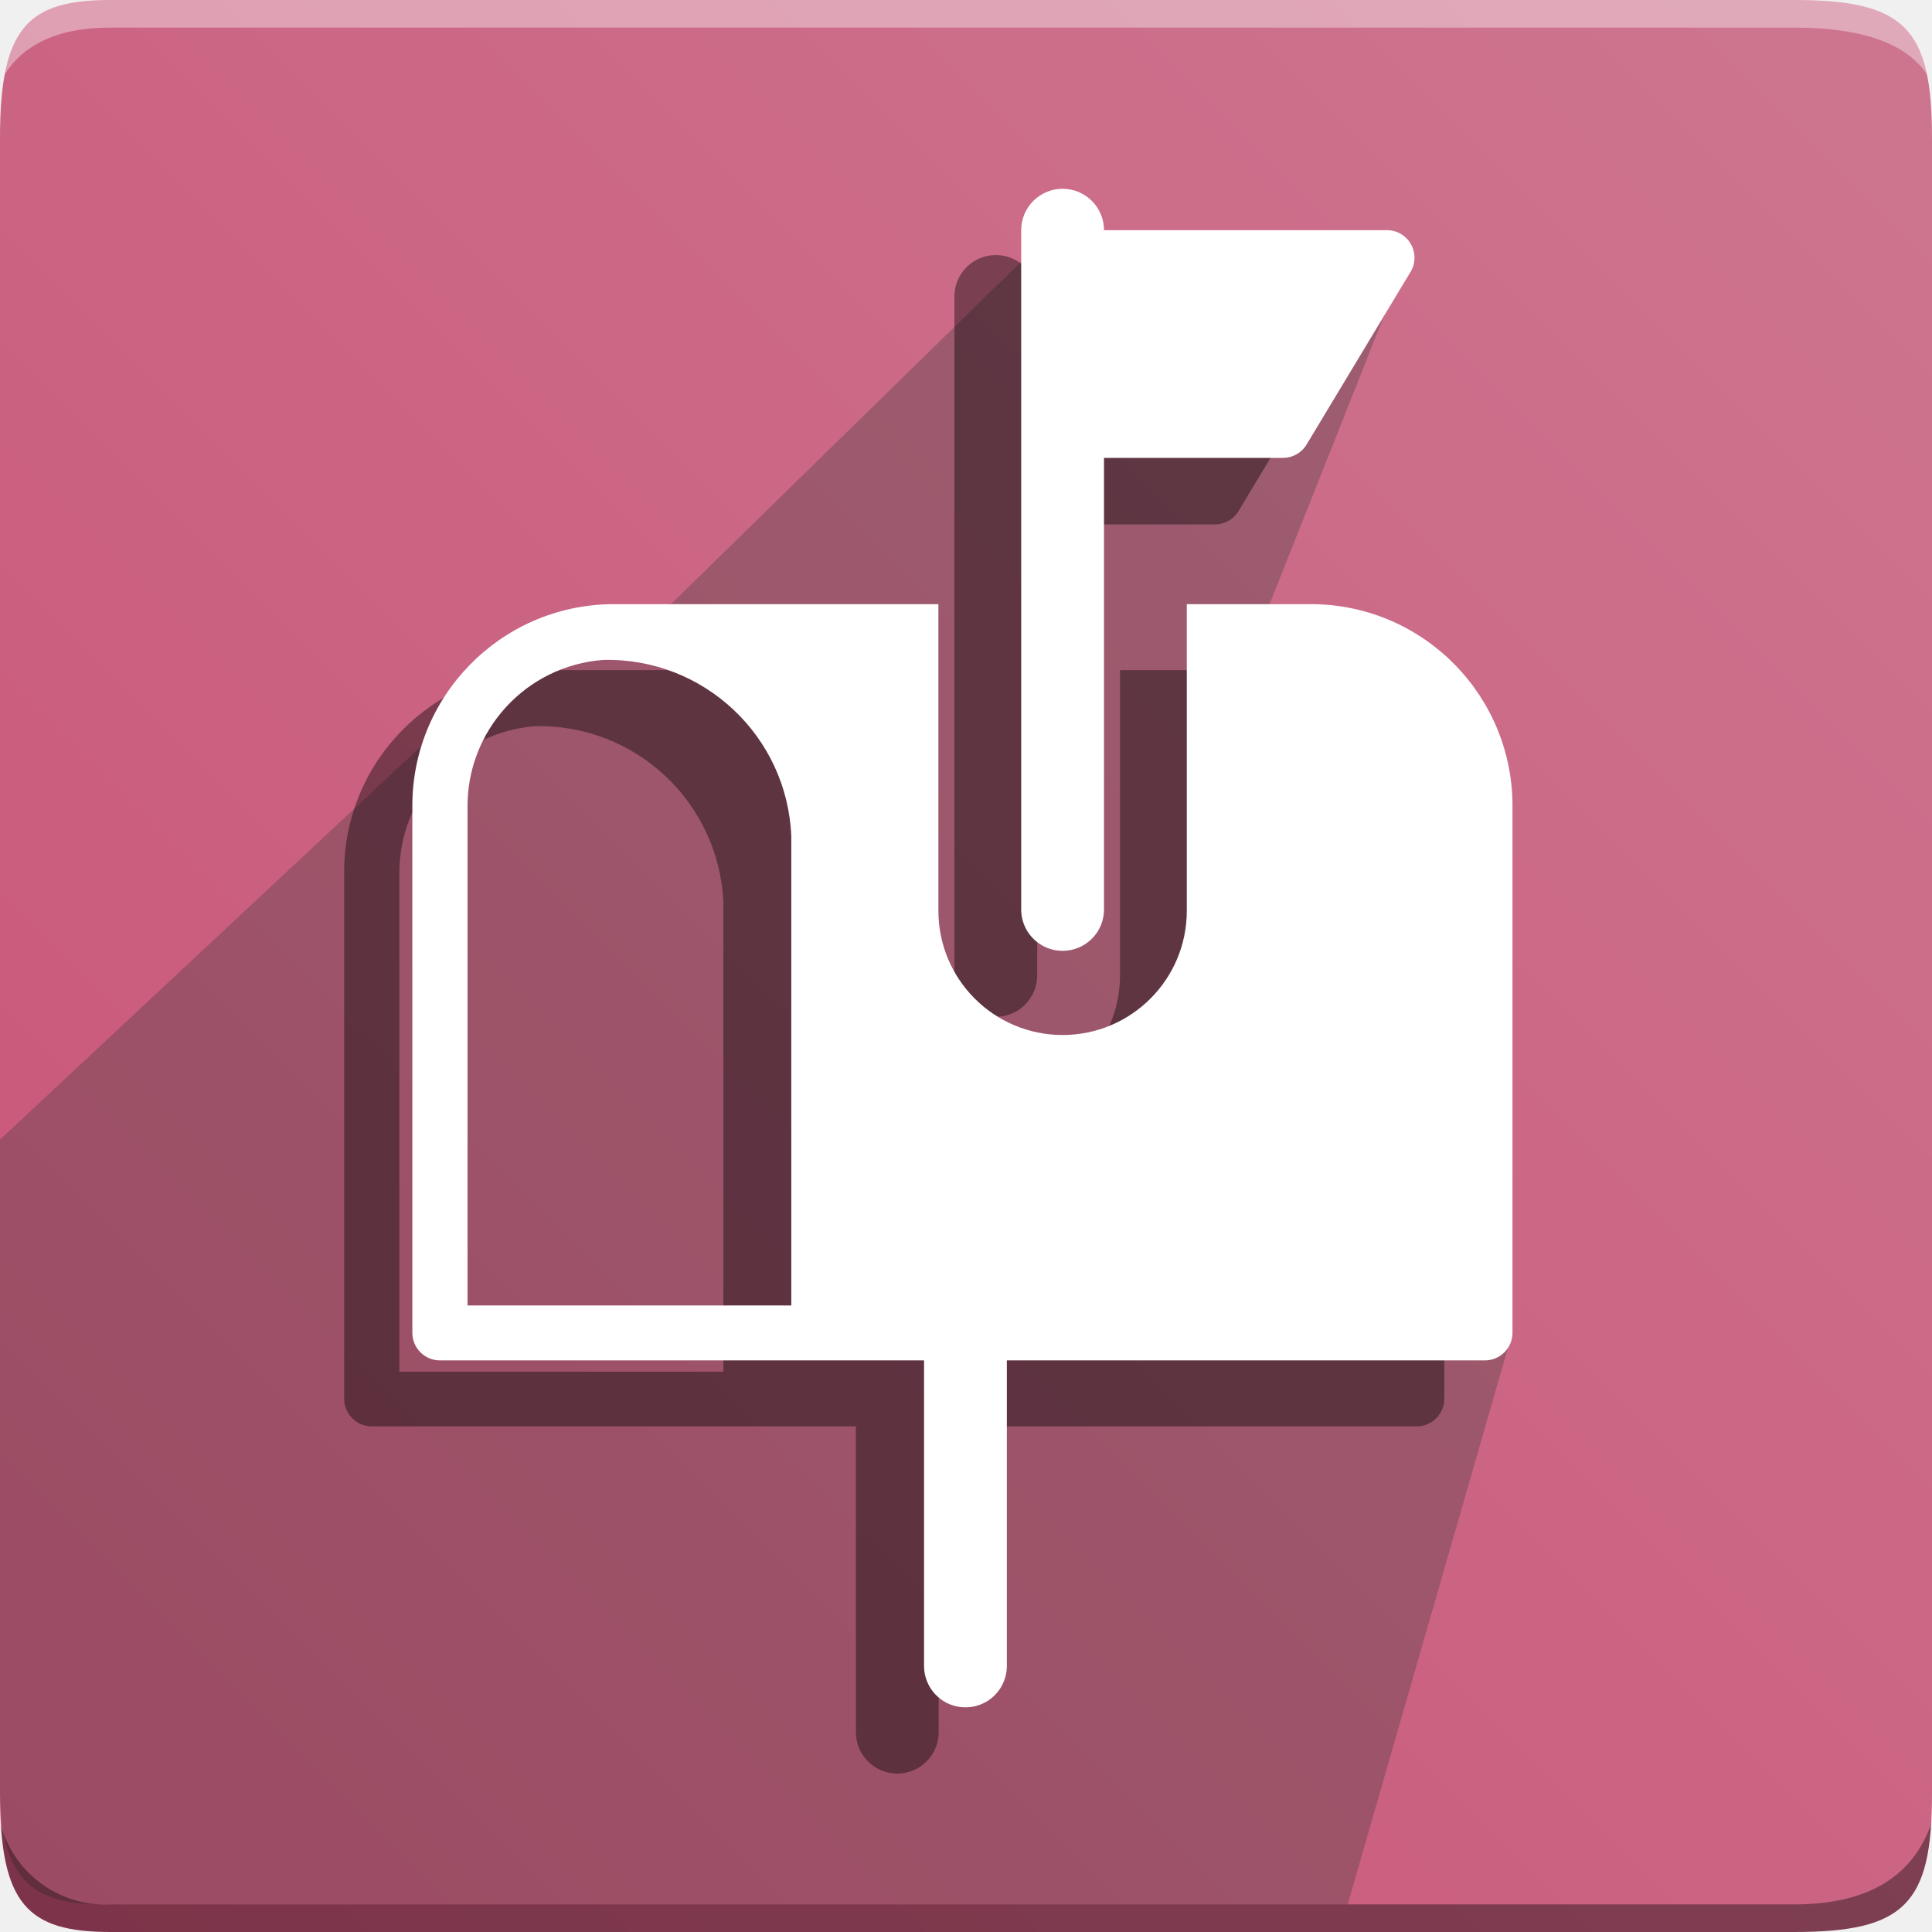
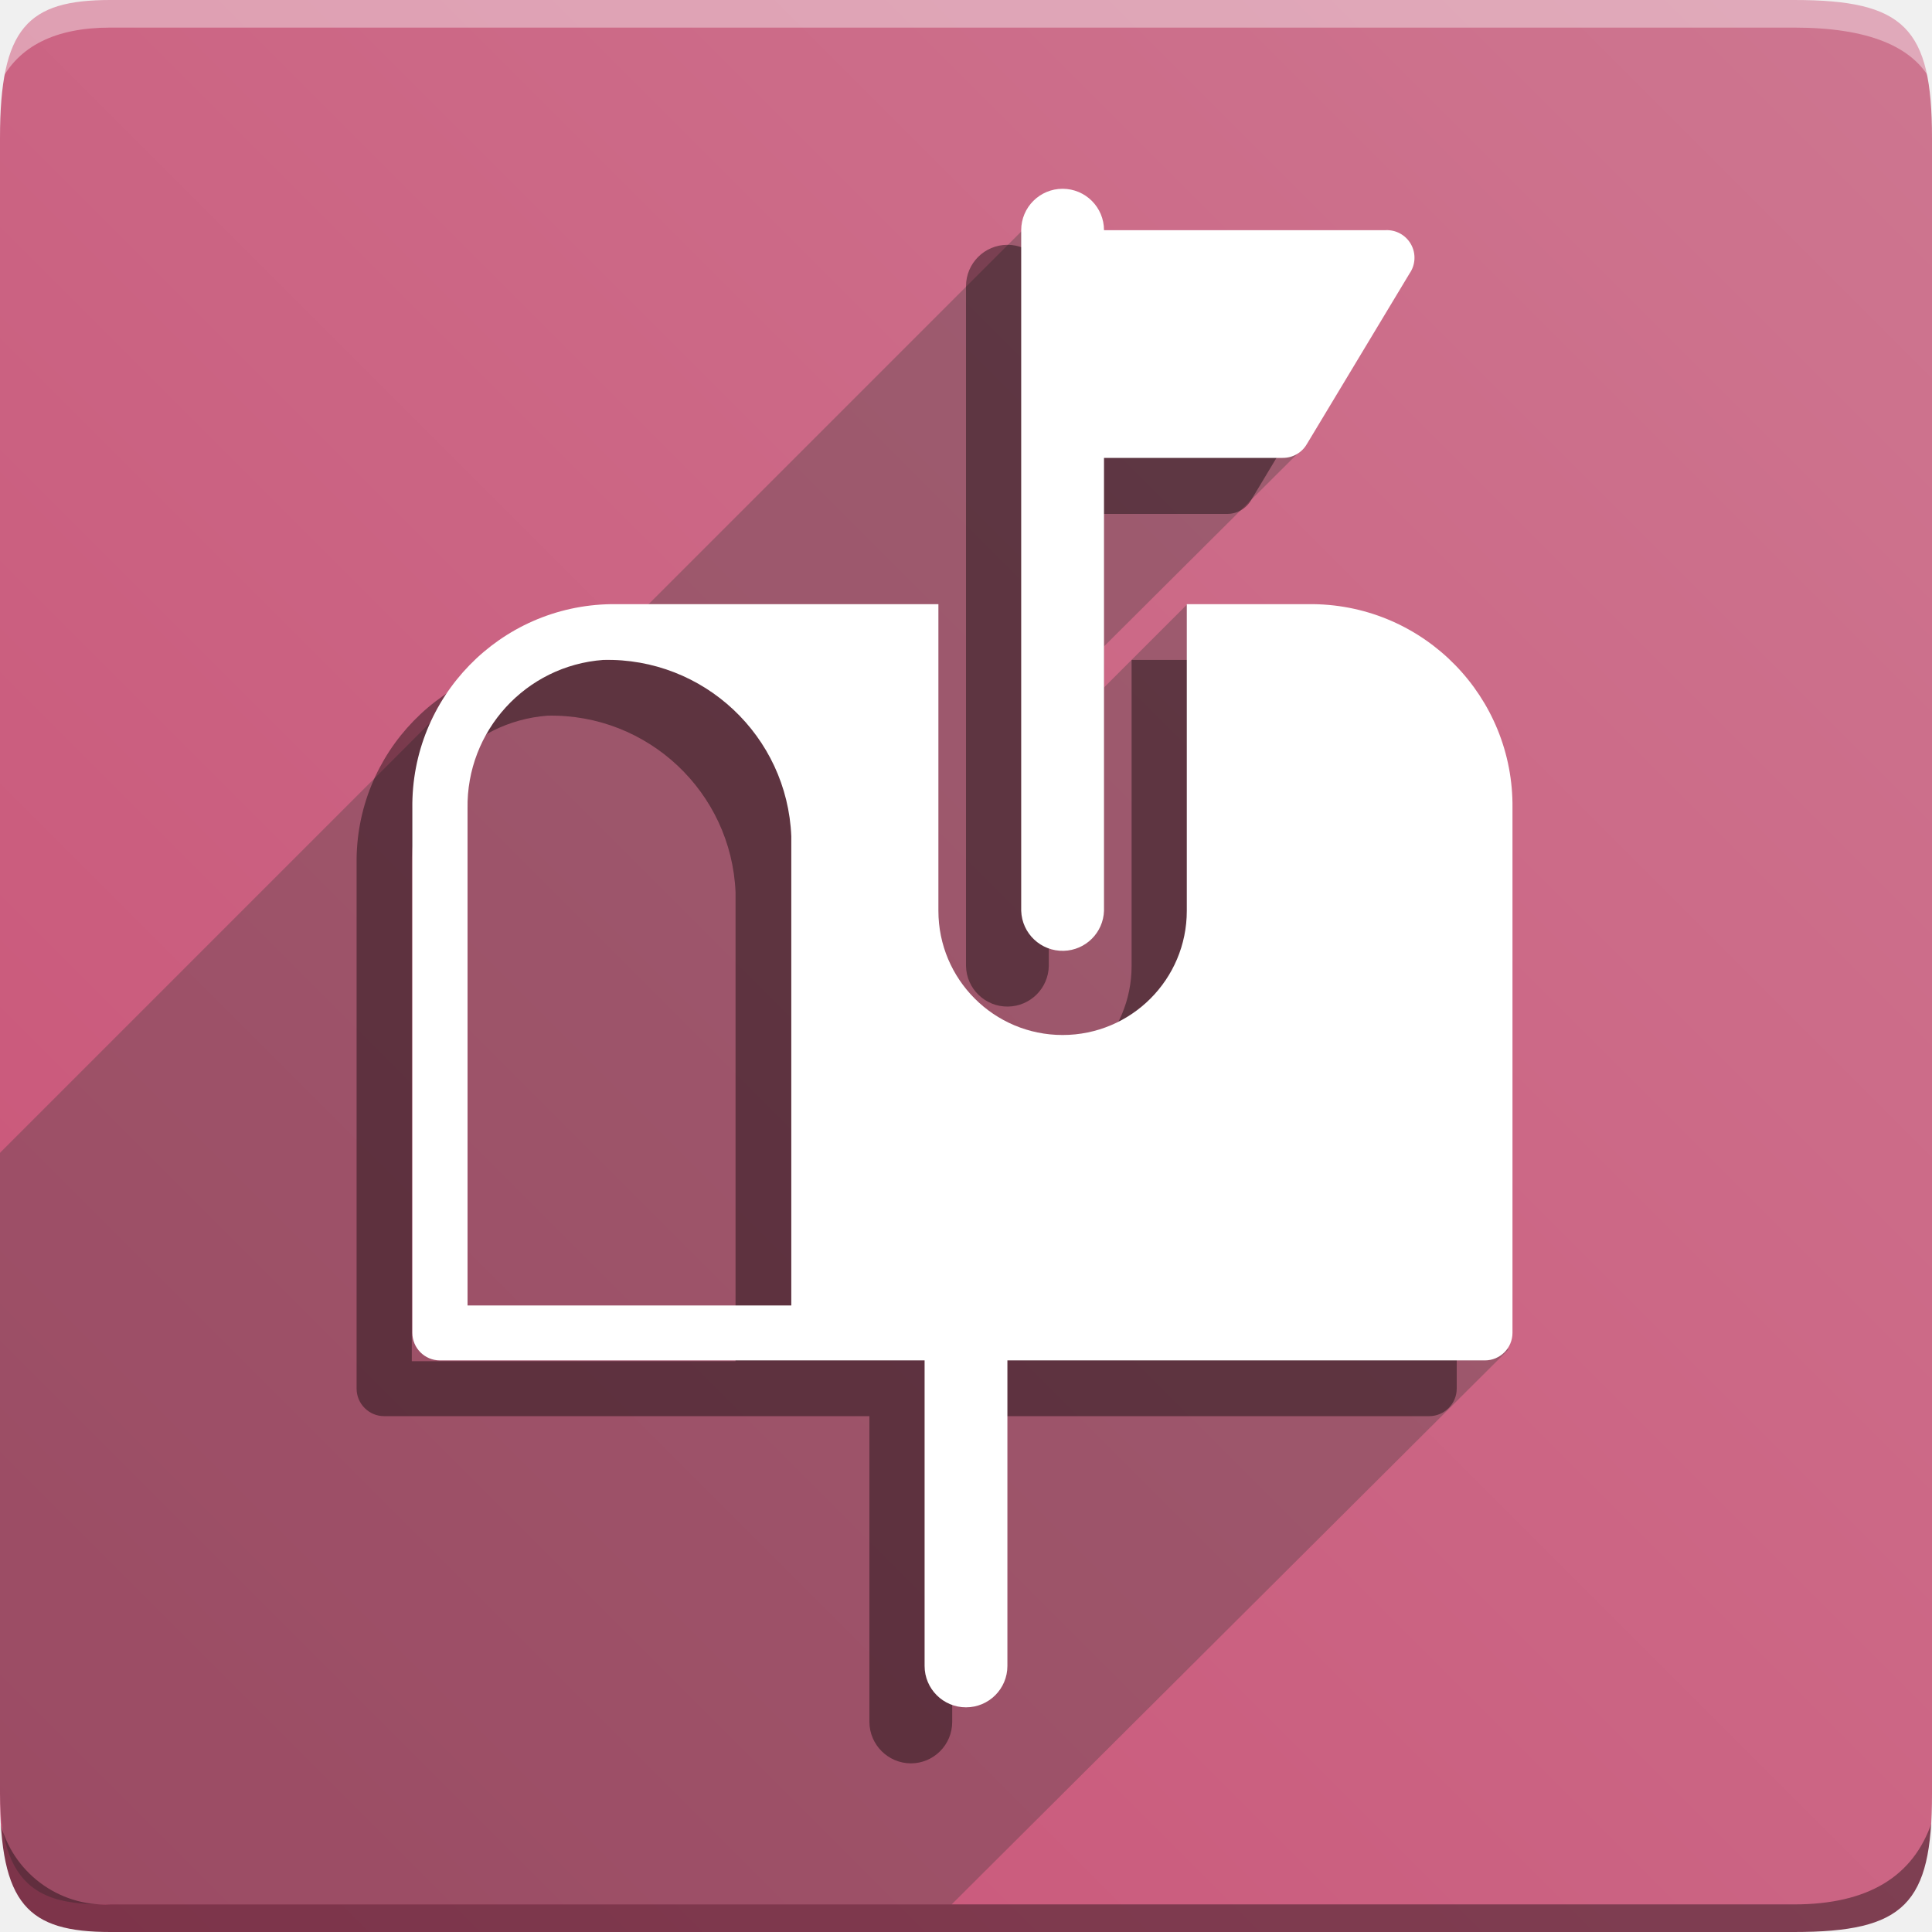
<svg xmlns="http://www.w3.org/2000/svg" id="Layer_1" data-name="Layer 1" viewBox="0 0 70 70">
  <defs>
    <mask id="mask" x="0" y="0" width="70" height="70" maskUnits="userSpaceOnUse">
      <g id="b">
        <path id="a" d="M4,0H65c4,0,5,1,5,5V65c0,4-1,5-5,5H4c-3,0-4-1-4-5V5C0,1,1,0,4,0Z" fill="#fff" fill-rule="evenodd" />
      </g>
    </mask>
    <linearGradient id="linear-gradient" x1="-1438.5" y1="477.94" x2="-1439.5" y2="476.94" gradientTransform="matrix(70, 0, 0, -70, 100764.99, 33455.73)" gradientUnits="userSpaceOnUse">
      <stop offset="0" stop-color="#cd7690" />
      <stop offset="1" stop-color="#ca5377" />
    </linearGradient>
  </defs>
  <g mask="url(#mask)">
    <g>
      <path d="M0,0H70V70H0Z" fill-rule="evenodd" fill="url(#linear-gradient)" />
      <path d="M4,1H65c2.67,0,4.33.67,5,2V0H0V3C.67,1.67,2,1,4,1Z" fill="#fff" fill-opacity="0.38" fill-rule="evenodd" />
-       <path d="M48.83,69H4c-2,0-4-.15-4-4.08V41.29L19.58,23l4.76-1.14L39.27,7.26l0,1.84,11.87-.16L46,21.89c3.89-.06,3.94,2,6.49,4.77L54.79,48.3Z" fill="#393939" fill-rule="evenodd" opacity="0.32" style="isolation: isolate" />
+       <path d="M34.48,69H4c-2,0-4-.15-4-4.08V41.77L16.94,24.83l6.56-2.94,15-15,.71,2.26,11.87-.16-3.77,7.15L40,23.42v1.49l3-3h3c3.89-.06,8.64,27,8.64,27Z" fill="#393939" fill-rule="evenodd" opacity="0.32" style="isolation: isolate" />
      <path d="M4,69H65c2.67,0,4.33-1,5-3v4H0V66A3.92,3.92,0,0,0,4,69Z" fill-opacity="0.38" fill-rule="evenodd" />
      <g>
        <g opacity="0.4">
-           <path d="M36.08,36.84a1.5,1.5,0,0,1-1.5-1.5V10.74a1.5,1.5,0,0,1,3,0v24.6A1.5,1.5,0,0,1,36.08,36.84Z" />
-           <path d="M44,19H36.08V10.74H47.72a1,1,0,0,1,.89,1.56l-3.72,6.19A1,1,0,0,1,44,19Z" fill-rule="evenodd" />
-           <line x1="32.51" y1="50.29" x2="32.51" y2="62.76" fill="none" stroke="#000" stroke-linecap="round" stroke-linejoin="round" stroke-width="3" />
-           <path d="M45.13,24.28H40.58V35.34a4.5,4.5,0,0,1-9,0V24.28H19.67a7.31,7.31,0,0,0-7.2,7.4v19a1,1,0,0,0,1,1H51.33a1,1,0,0,0,1-1v-19A7.31,7.31,0,0,0,45.13,24.28ZM26.21,49.7H14.47v-18a5.33,5.33,0,0,1,4.93-5.39,6.68,6.68,0,0,1,6.81,6.4Z" fill-rule="evenodd" />
+           <path d="M36.52,36.47A1.5,1.5,0,0,1,35,35V10.37a1.5,1.5,0,1,1,3,0V35A1.5,1.5,0,0,1,36.52,36.47Z" />
+           <path d="M44.45,18.62H36.52V10.37H48.17a1,1,0,0,1,.88,1.56l-3.72,6.19A1,1,0,0,1,44.45,18.62Z" fill-rule="evenodd" />
+           <path d="M33,63.89a1.51,1.51,0,0,1-1.5-1.5V49.92a1.5,1.5,0,0,1,3,0V62.39A1.5,1.5,0,0,1,33,63.89Z" />
+           <path d="M45.57,23.91H41V35a4.5,4.5,0,0,1-9,0V23.91H20.11a7.3,7.3,0,0,0-7.19,7.4v19a1,1,0,0,0,1,1H51.78a1,1,0,0,0,1-1v-19A7.31,7.31,0,0,0,45.57,23.91ZM26.65,49.32H14.92v-18a5.32,5.32,0,0,1,4.92-5.39,6.68,6.68,0,0,1,6.81,6.39Z" fill-rule="evenodd" />
        </g>
        <g>
          <path d="M38.54,34.45A1.5,1.5,0,0,1,37,33V8.34a1.5,1.5,0,1,1,3,0V33A1.5,1.5,0,0,1,38.54,34.45Z" fill="#fff" />
          <path d="M46.47,16.59H38.54V8.34H50.19a1,1,0,0,1,.88,1.57l-3.72,6.18A1,1,0,0,1,46.47,16.59Z" fill="#fff" fill-rule="evenodd" />
-           <line x1="34.98" y1="47.89" x2="34.98" y2="60.36" fill="none" stroke="#fff" stroke-linecap="round" stroke-linejoin="round" stroke-width="3" />
+           <path d="M35,61.86a1.5,1.5,0,0,1-1.5-1.5V47.89a1.5,1.5,0,0,1,3,0V60.36A1.5,1.5,0,0,1,35,61.86Z" fill="#fff" />
          <path d="M47.59,21.89H43V33a4.5,4.5,0,0,1-9,0V21.89H22.14a7.31,7.31,0,0,0-7.2,7.4v19a1,1,0,0,0,1,1H53.8a1,1,0,0,0,1-1v-19A7.31,7.31,0,0,0,47.59,21.89ZM28.67,47.3H16.94v-18a5.31,5.31,0,0,1,4.92-5.39,6.66,6.66,0,0,1,6.81,6.39Z" fill="#fff" fill-rule="evenodd" />
        </g>
      </g>
    </g>
  </g>
</svg>
